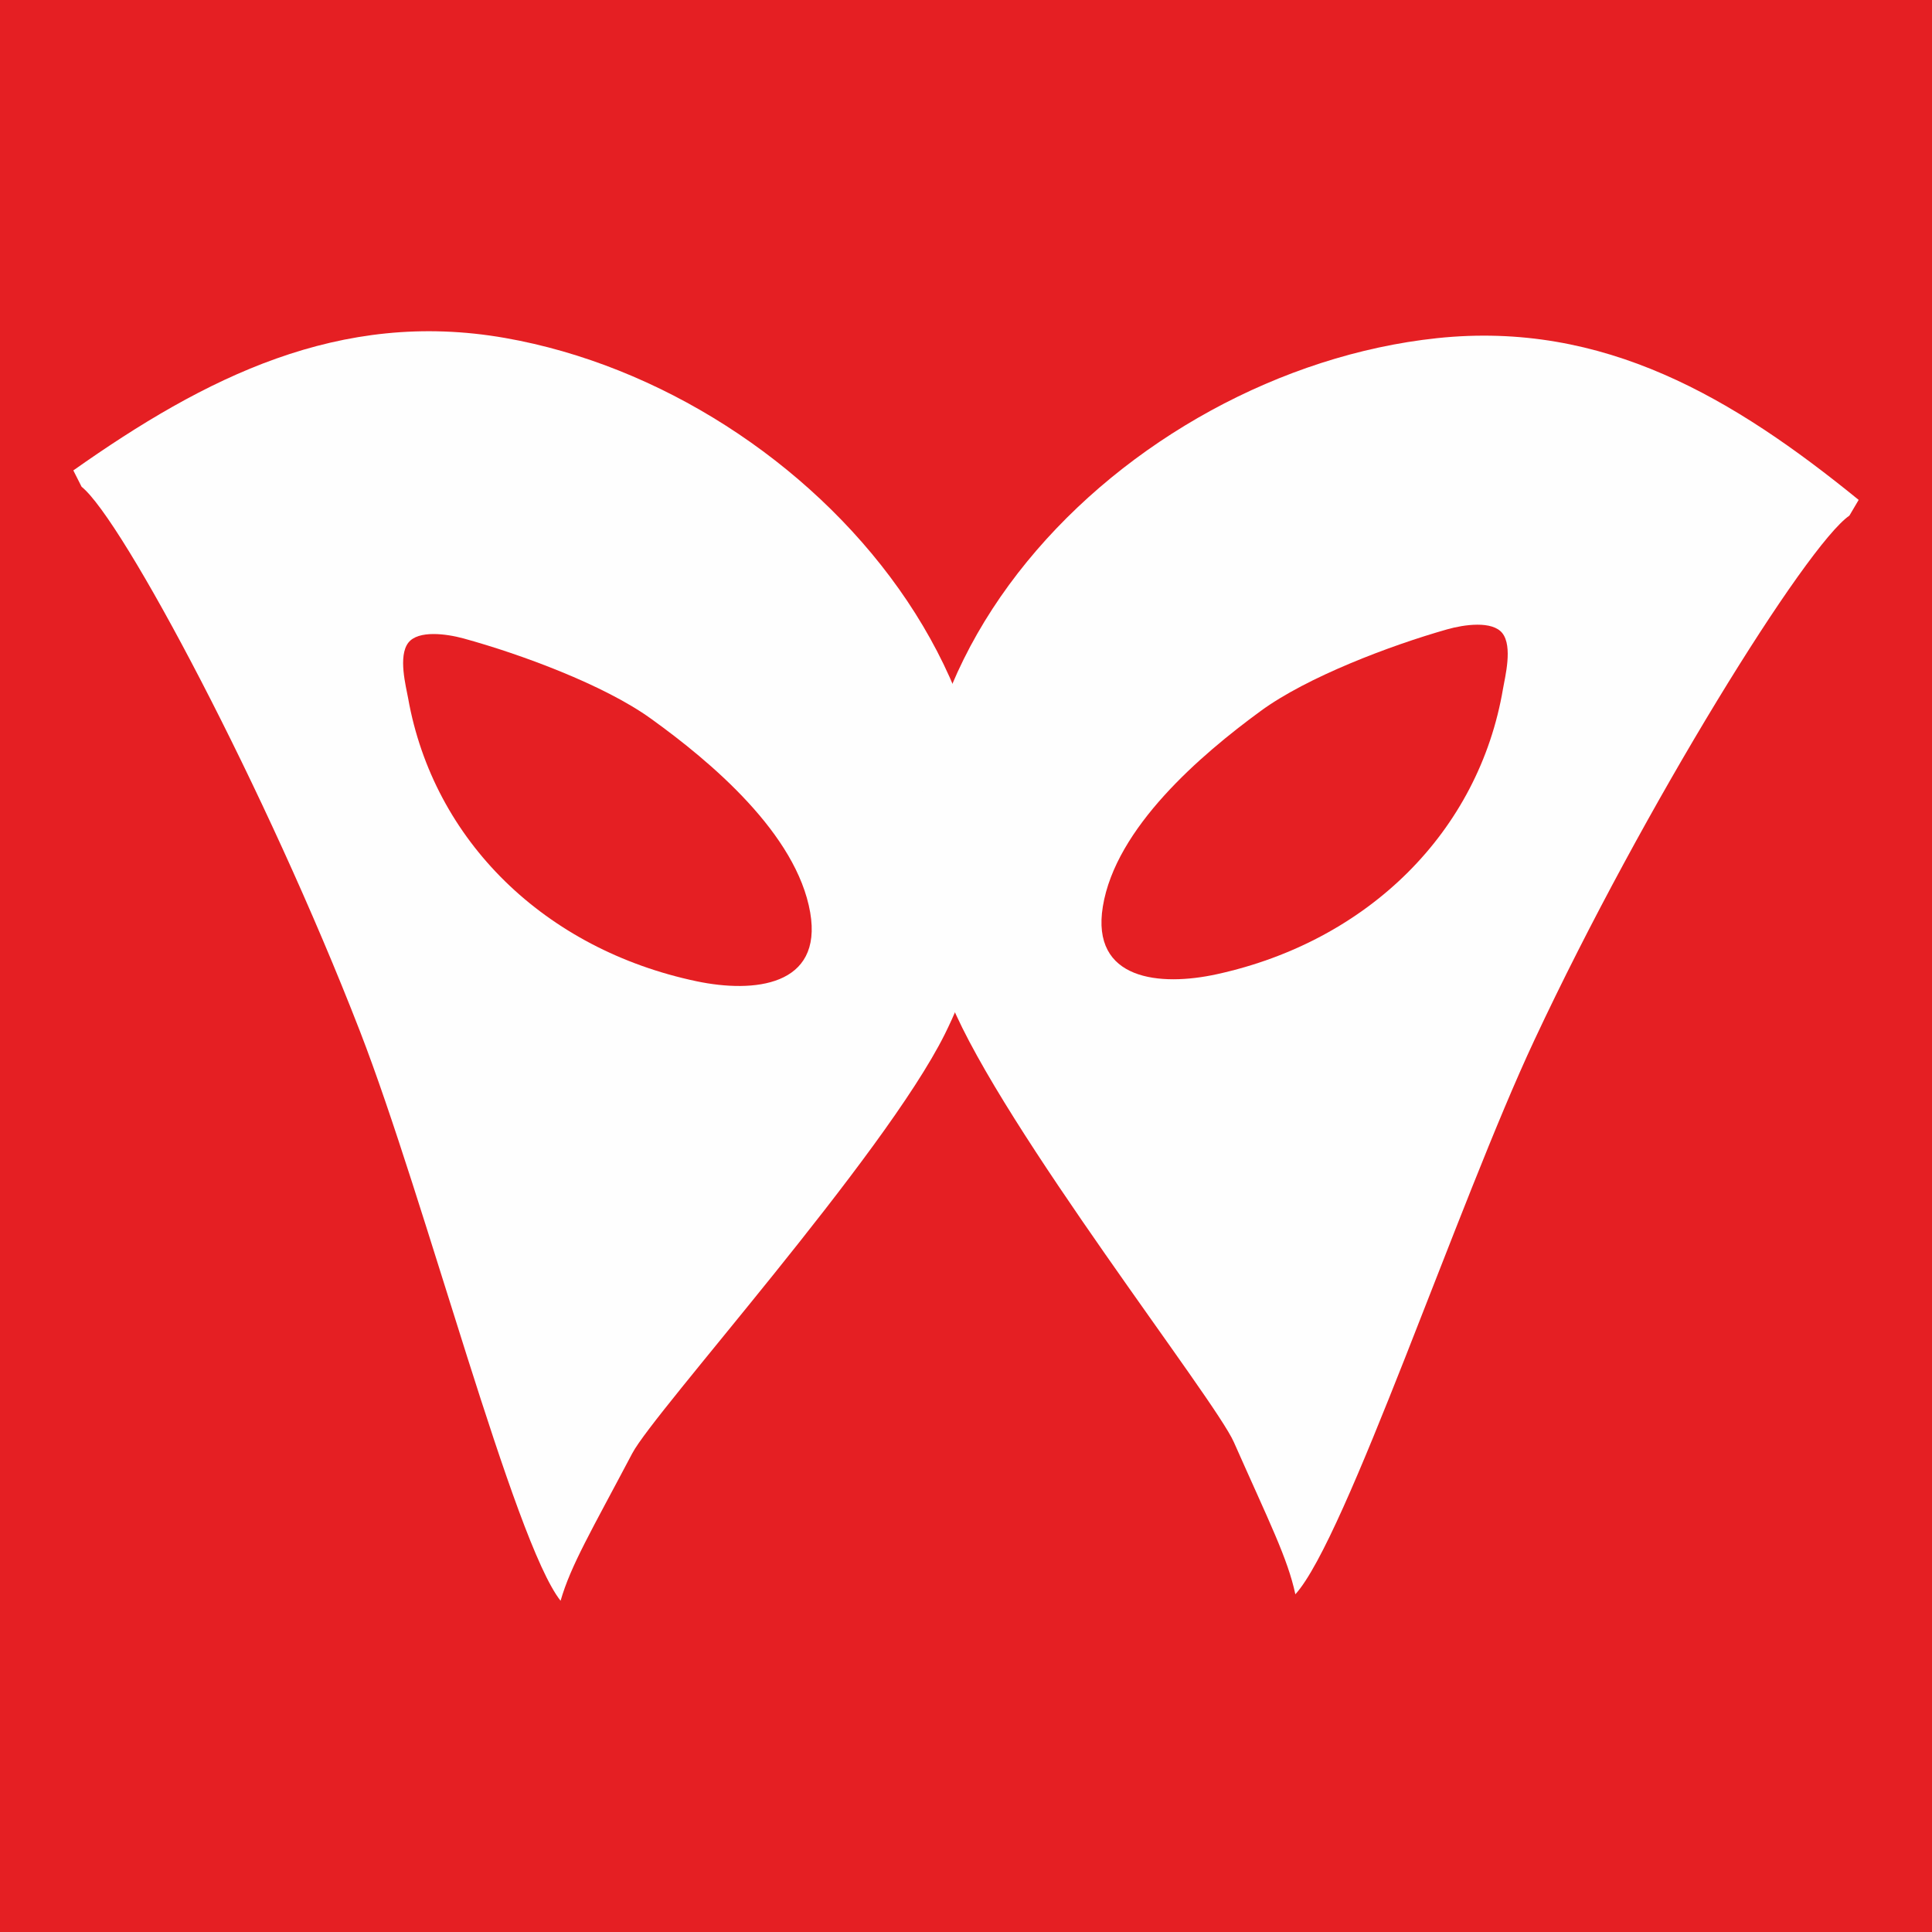
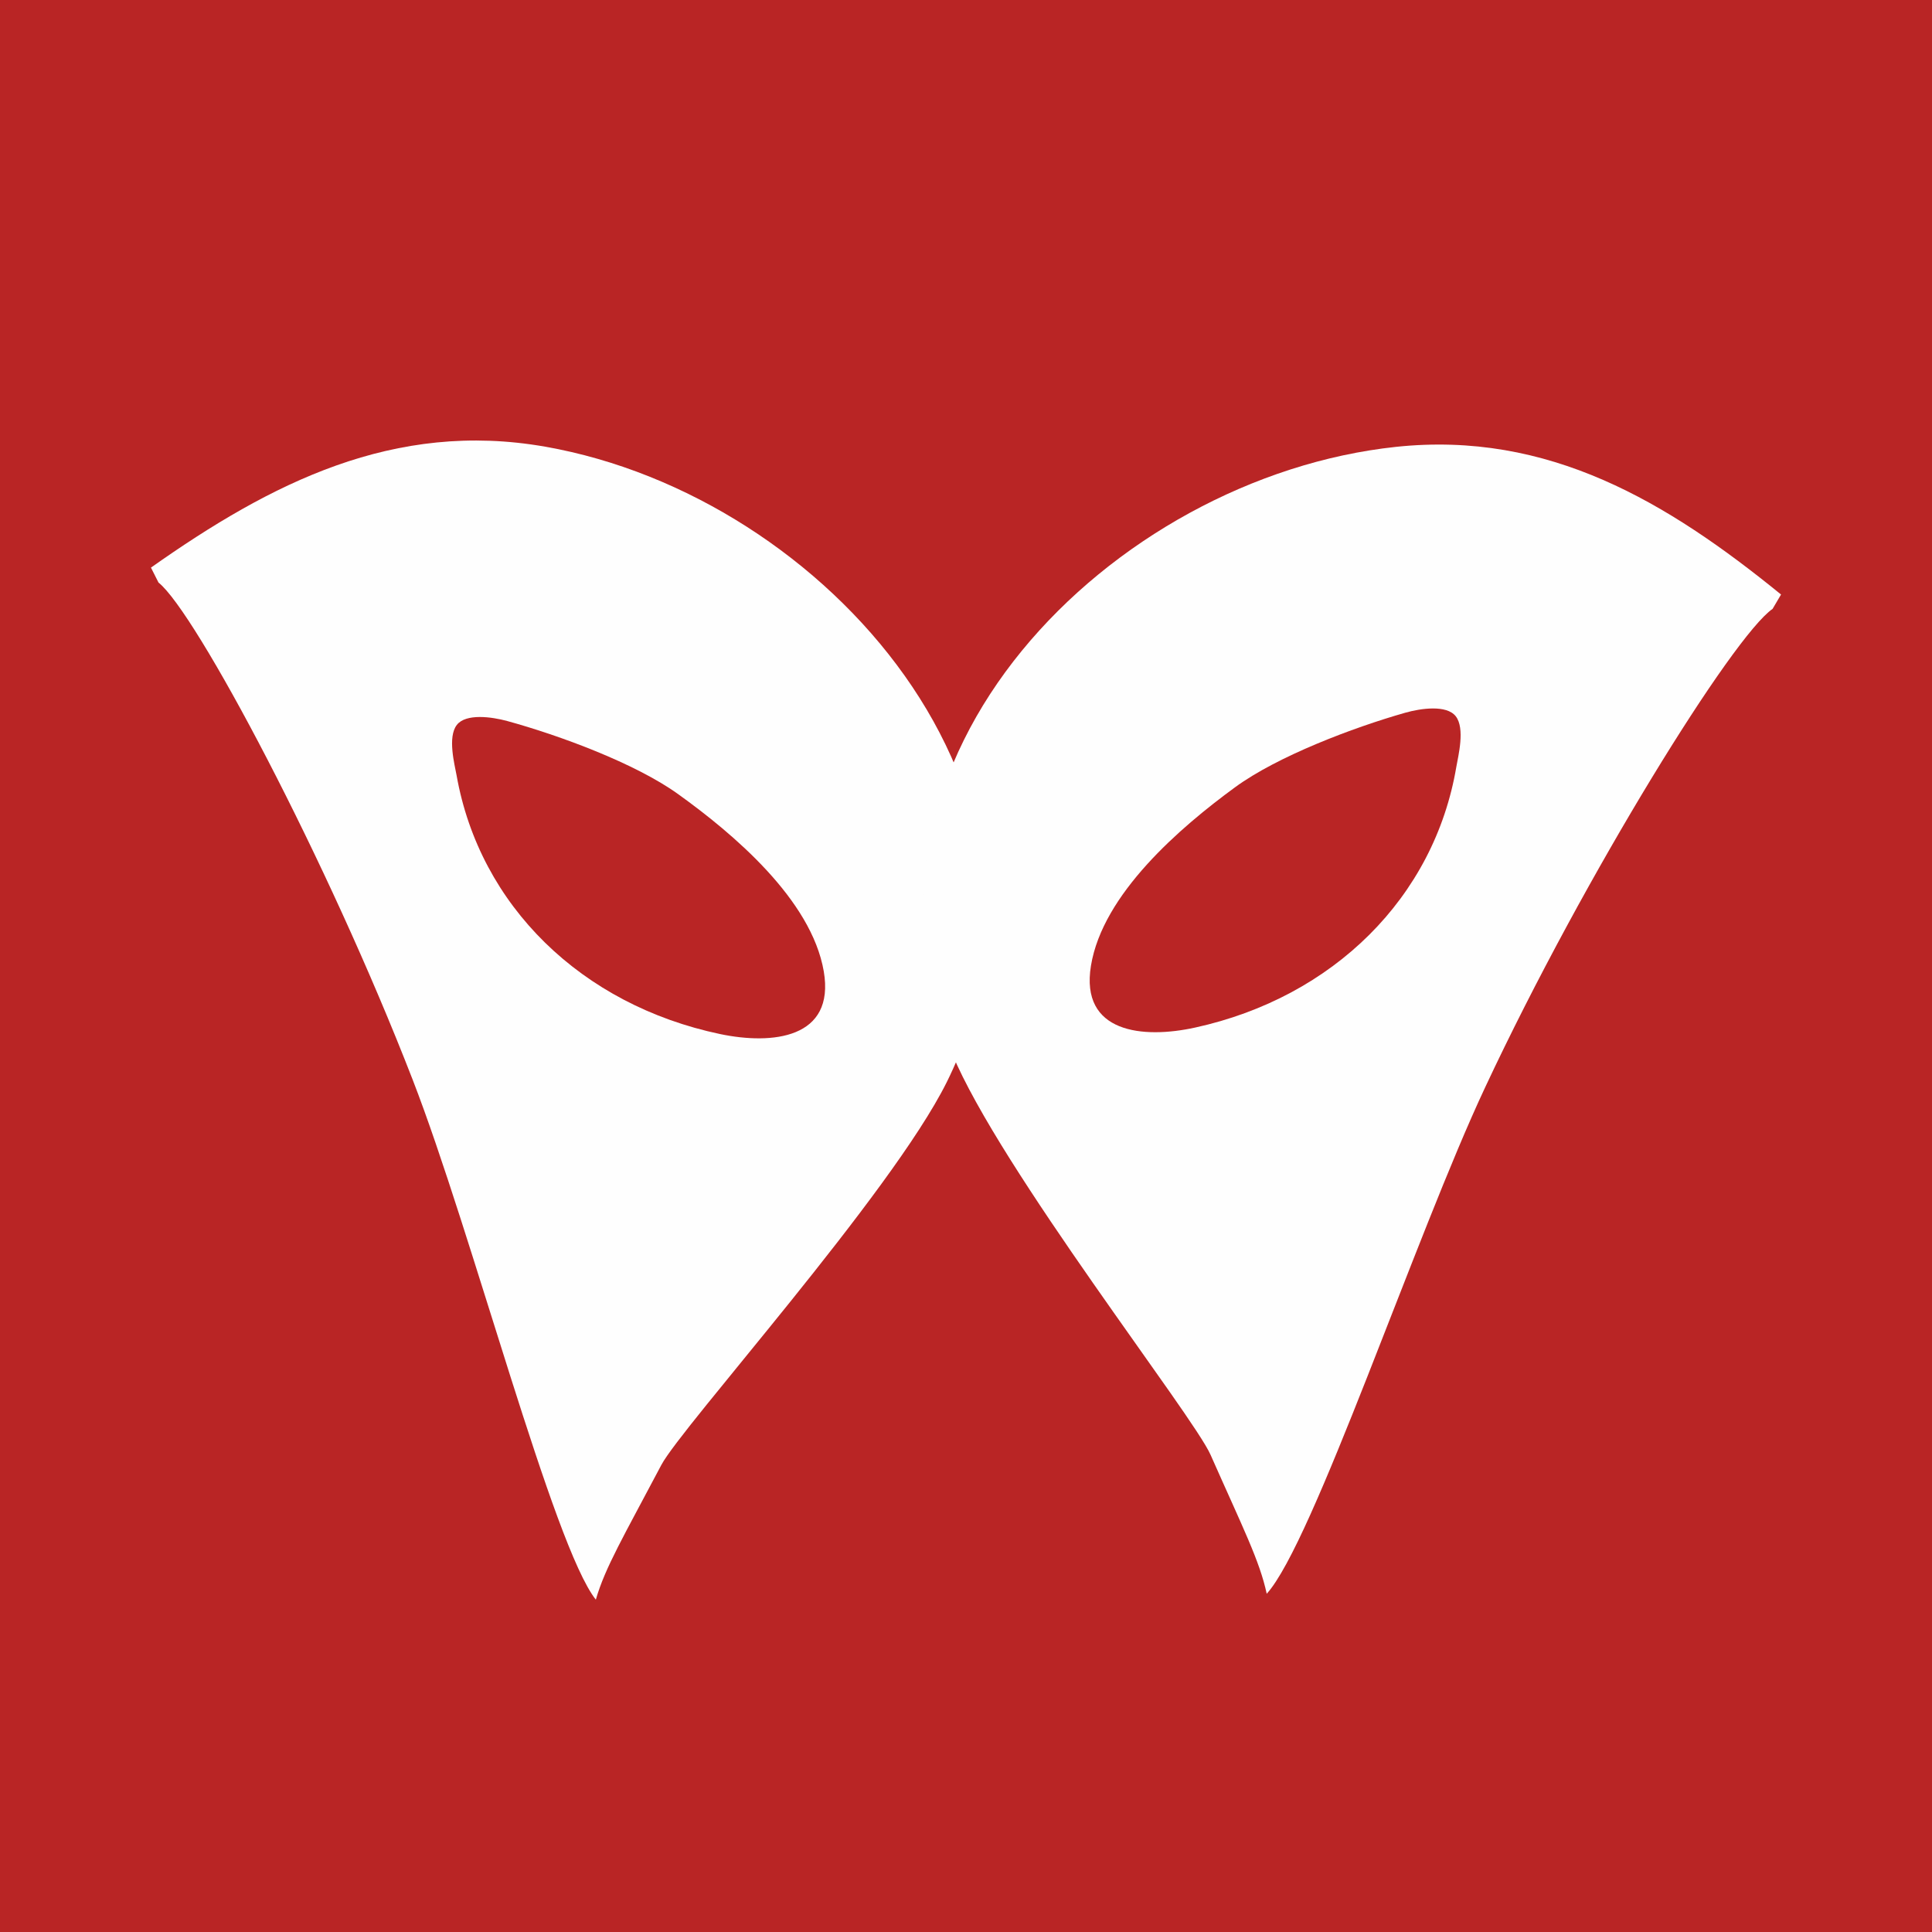
<svg xmlns="http://www.w3.org/2000/svg" width="500" height="500" viewBox="0 0 132.292 132.292" version="1.1" id="svg8">
  <defs id="defs2">
    <clipPath id="clipPath4501" clipPathUnits="userSpaceOnUse">
      <path id="path4499" d="M 0,595.276 H 841.89 V 0 H 0 Z" />
    </clipPath>
  </defs>
  <g id="layer1" transform="translate(0,-164.7083)">
-     <rect style="fill:#e51f23;fill-opacity:1;stroke-width:0.264" id="rect4532" width="132.292" height="132.292" x="0" y="164.708" />
-     <g transform="matrix(0.4667949,0,0,-0.4667949,-95.70131,459.6589)" id="g4493">
+     <rect style="fill:#b92525;fill-opacity:1;stroke-width:0.264" id="rect4532" width="132.292" height="132.292" x="0" y="164.708" />
+     <g transform="matrix(0.4262022,0,0,-0.4262022,-81.62699,443.4661)" id="g4493">
      <g id="g4495">
        <g clip-path="url(#clipPath4501)" id="g4497">
          <g transform="translate(216.9863,560.459)" id="g4503">
            <path id="path4505" style="fill:#fefefe;fill-opacity:1;fill-rule:nonzero;stroke:none" d="m 0,0 c 5.985,-4.763 27.086,-44.441 40.83,-79.862 9.546,-24.603 22.598,-74.936 29.433,-83.55 1.502,5.209 4.506,10.233 10.523,21.639 3.246,6.158 36.893,43.502 45.848,61.492 C 149.461,-34.365 107.332,13.886 62.139,21.825 37.847,26.097 18.054,15.996 -1.212,2.399" />
          </g>
          <g transform="translate(476.3057,556.2261)" id="g4507" style="fill:#fefefe;fill-opacity:1">
            <path id="path4509" style="fill:#fefefe;fill-opacity:1;fill-rule:nonzero;stroke:none" d="m 0,0 c -6.313,-4.337 -30.075,-42.489 -46.189,-76.891 -11.208,-23.896 -27.668,-73.217 -35.083,-81.339 -1.135,5.301 -3.793,10.511 -9.017,22.311 -2.795,6.36 -33.835,45.918 -41.537,64.485 -19.636,47.365 25.686,92.61 71.329,97.466 24.514,2.595 43.578,-8.847 61.857,-23.724" />
          </g>
-           <g transform="translate(273.0044,538.2134)" id="g4511">
-             <path id="path4513" style="fill:#e51f23;fill-opacity:1;fill-rule:nonzero;stroke:none" d="m 0,0 c -2.503,0.682 -6.63,1.239 -8.083,-0.622 -1.543,-1.973 -0.341,-6.446 -0.041,-8.124 3.718,-20.94 20.074,-36.868 42.33,-41.549 8.362,-1.755 18.518,-0.749 16.657,10.087 -1.99,11.526 -14.546,22.104 -23.408,28.469 C 20.575,-6.793 8.362,-2.293 0,0" />
+           <g transform="translate(273.0044,538.2134)" id="g4511" style="fill:#b92525;fill-opacity:1">
+             <path id="path4513" style="fill:#b92525;fill-opacity:1;fill-rule:nonzero;stroke:none" d="m 0,0 c -2.503,0.682 -6.63,1.239 -8.083,-0.622 -1.543,-1.973 -0.341,-6.446 -0.041,-8.124 3.718,-20.94 20.074,-36.868 42.33,-41.549 8.362,-1.755 18.518,-0.749 16.657,10.087 -1.99,11.526 -14.546,22.104 -23.408,28.469 C 20.575,-6.793 8.362,-2.293 0,0" />
          </g>
-           <g transform="translate(417.2983,539.5444)" id="g4515" style="fill:#e51f23;fill-opacity:1">
-             <path id="path4517" style="fill:#e51f23;fill-opacity:1;fill-rule:nonzero;stroke:none" d="m 0,0 c 2.503,0.711 6.618,1.293 8.094,-0.553 1.557,-1.963 0.393,-6.448 0.109,-8.122 -3.538,-20.971 -19.761,-37.043 -41.963,-41.908 -8.349,-1.836 -18.513,-0.912 -16.744,9.93 1.886,11.548 14.345,22.232 23.157,28.678 C -20.521,-6.977 -8.35,-2.374 0,0" />
+           <g transform="translate(417.2983,539.5444)" id="g4515" style="fill:#b92525;fill-opacity:1">
+             <path id="path4517" style="fill:#b92525;fill-opacity:1;fill-rule:nonzero;stroke:none" d="m 0,0 c 2.503,0.711 6.618,1.293 8.094,-0.553 1.557,-1.963 0.393,-6.448 0.109,-8.122 -3.538,-20.971 -19.761,-37.043 -41.963,-41.908 -8.349,-1.836 -18.513,-0.912 -16.744,9.93 1.886,11.548 14.345,22.232 23.157,28.678 C -20.521,-6.977 -8.35,-2.374 0,0" />
          </g>
        </g>
      </g>
    </g>
  </g>
</svg>
